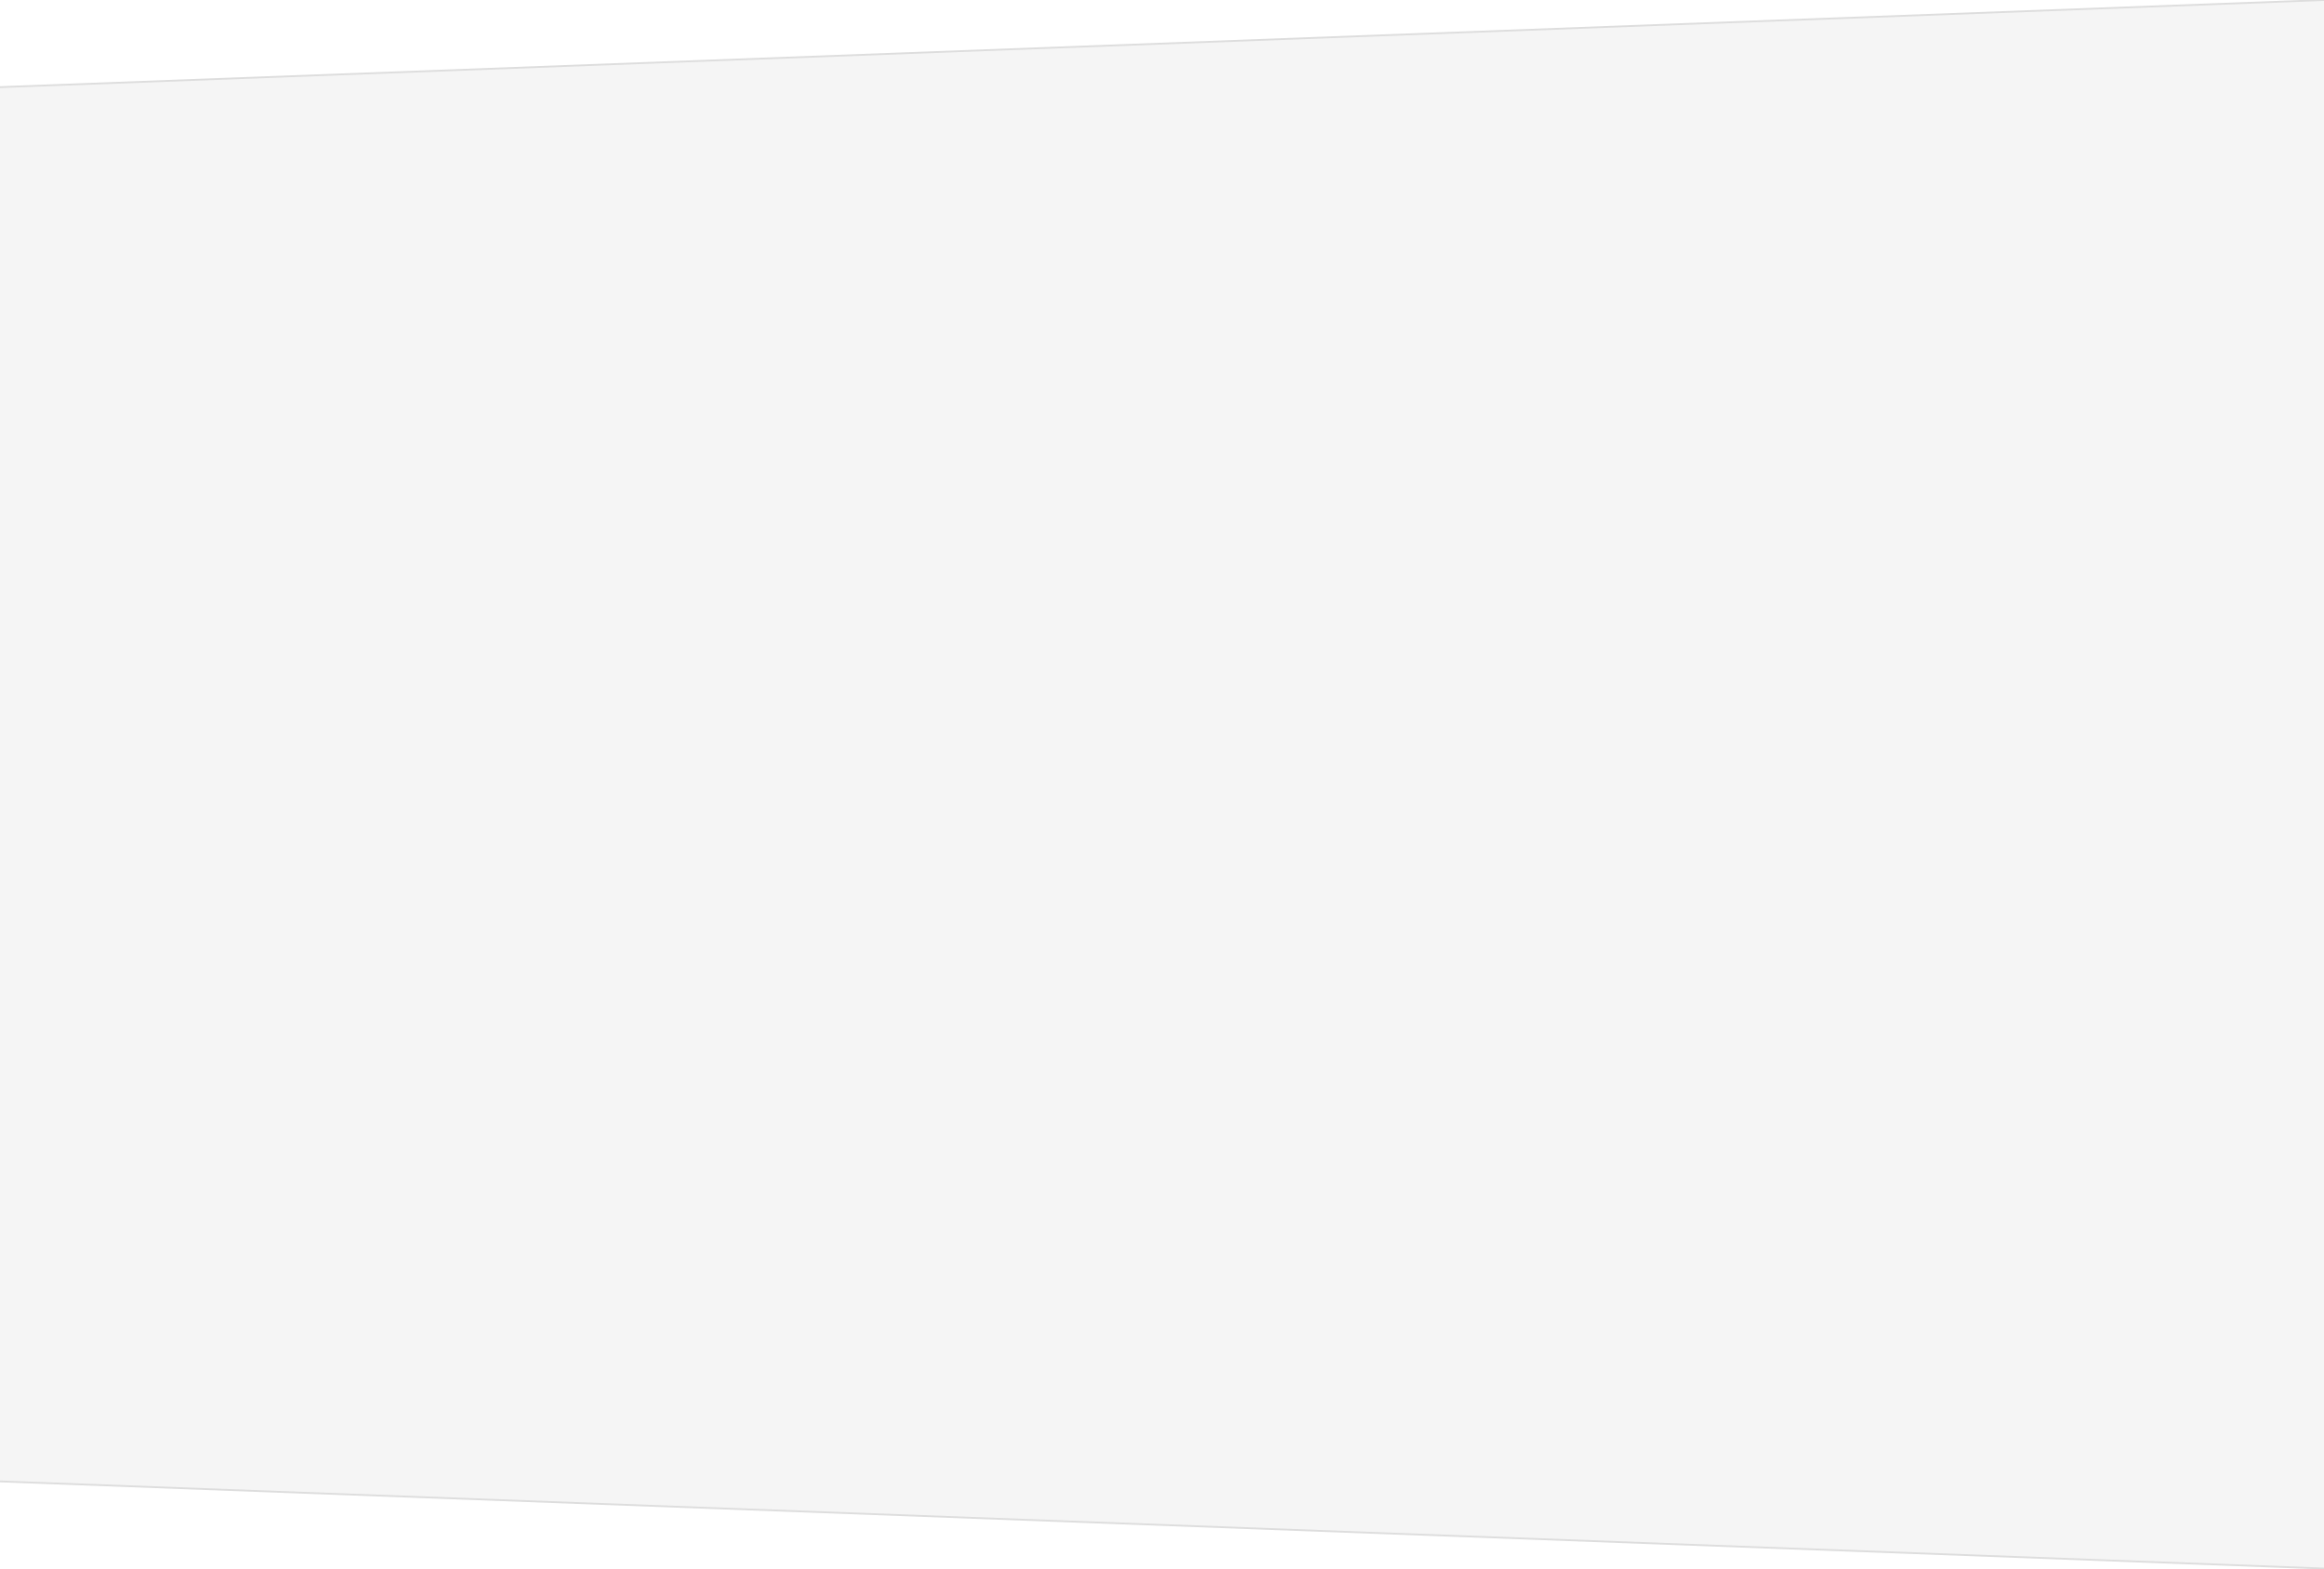
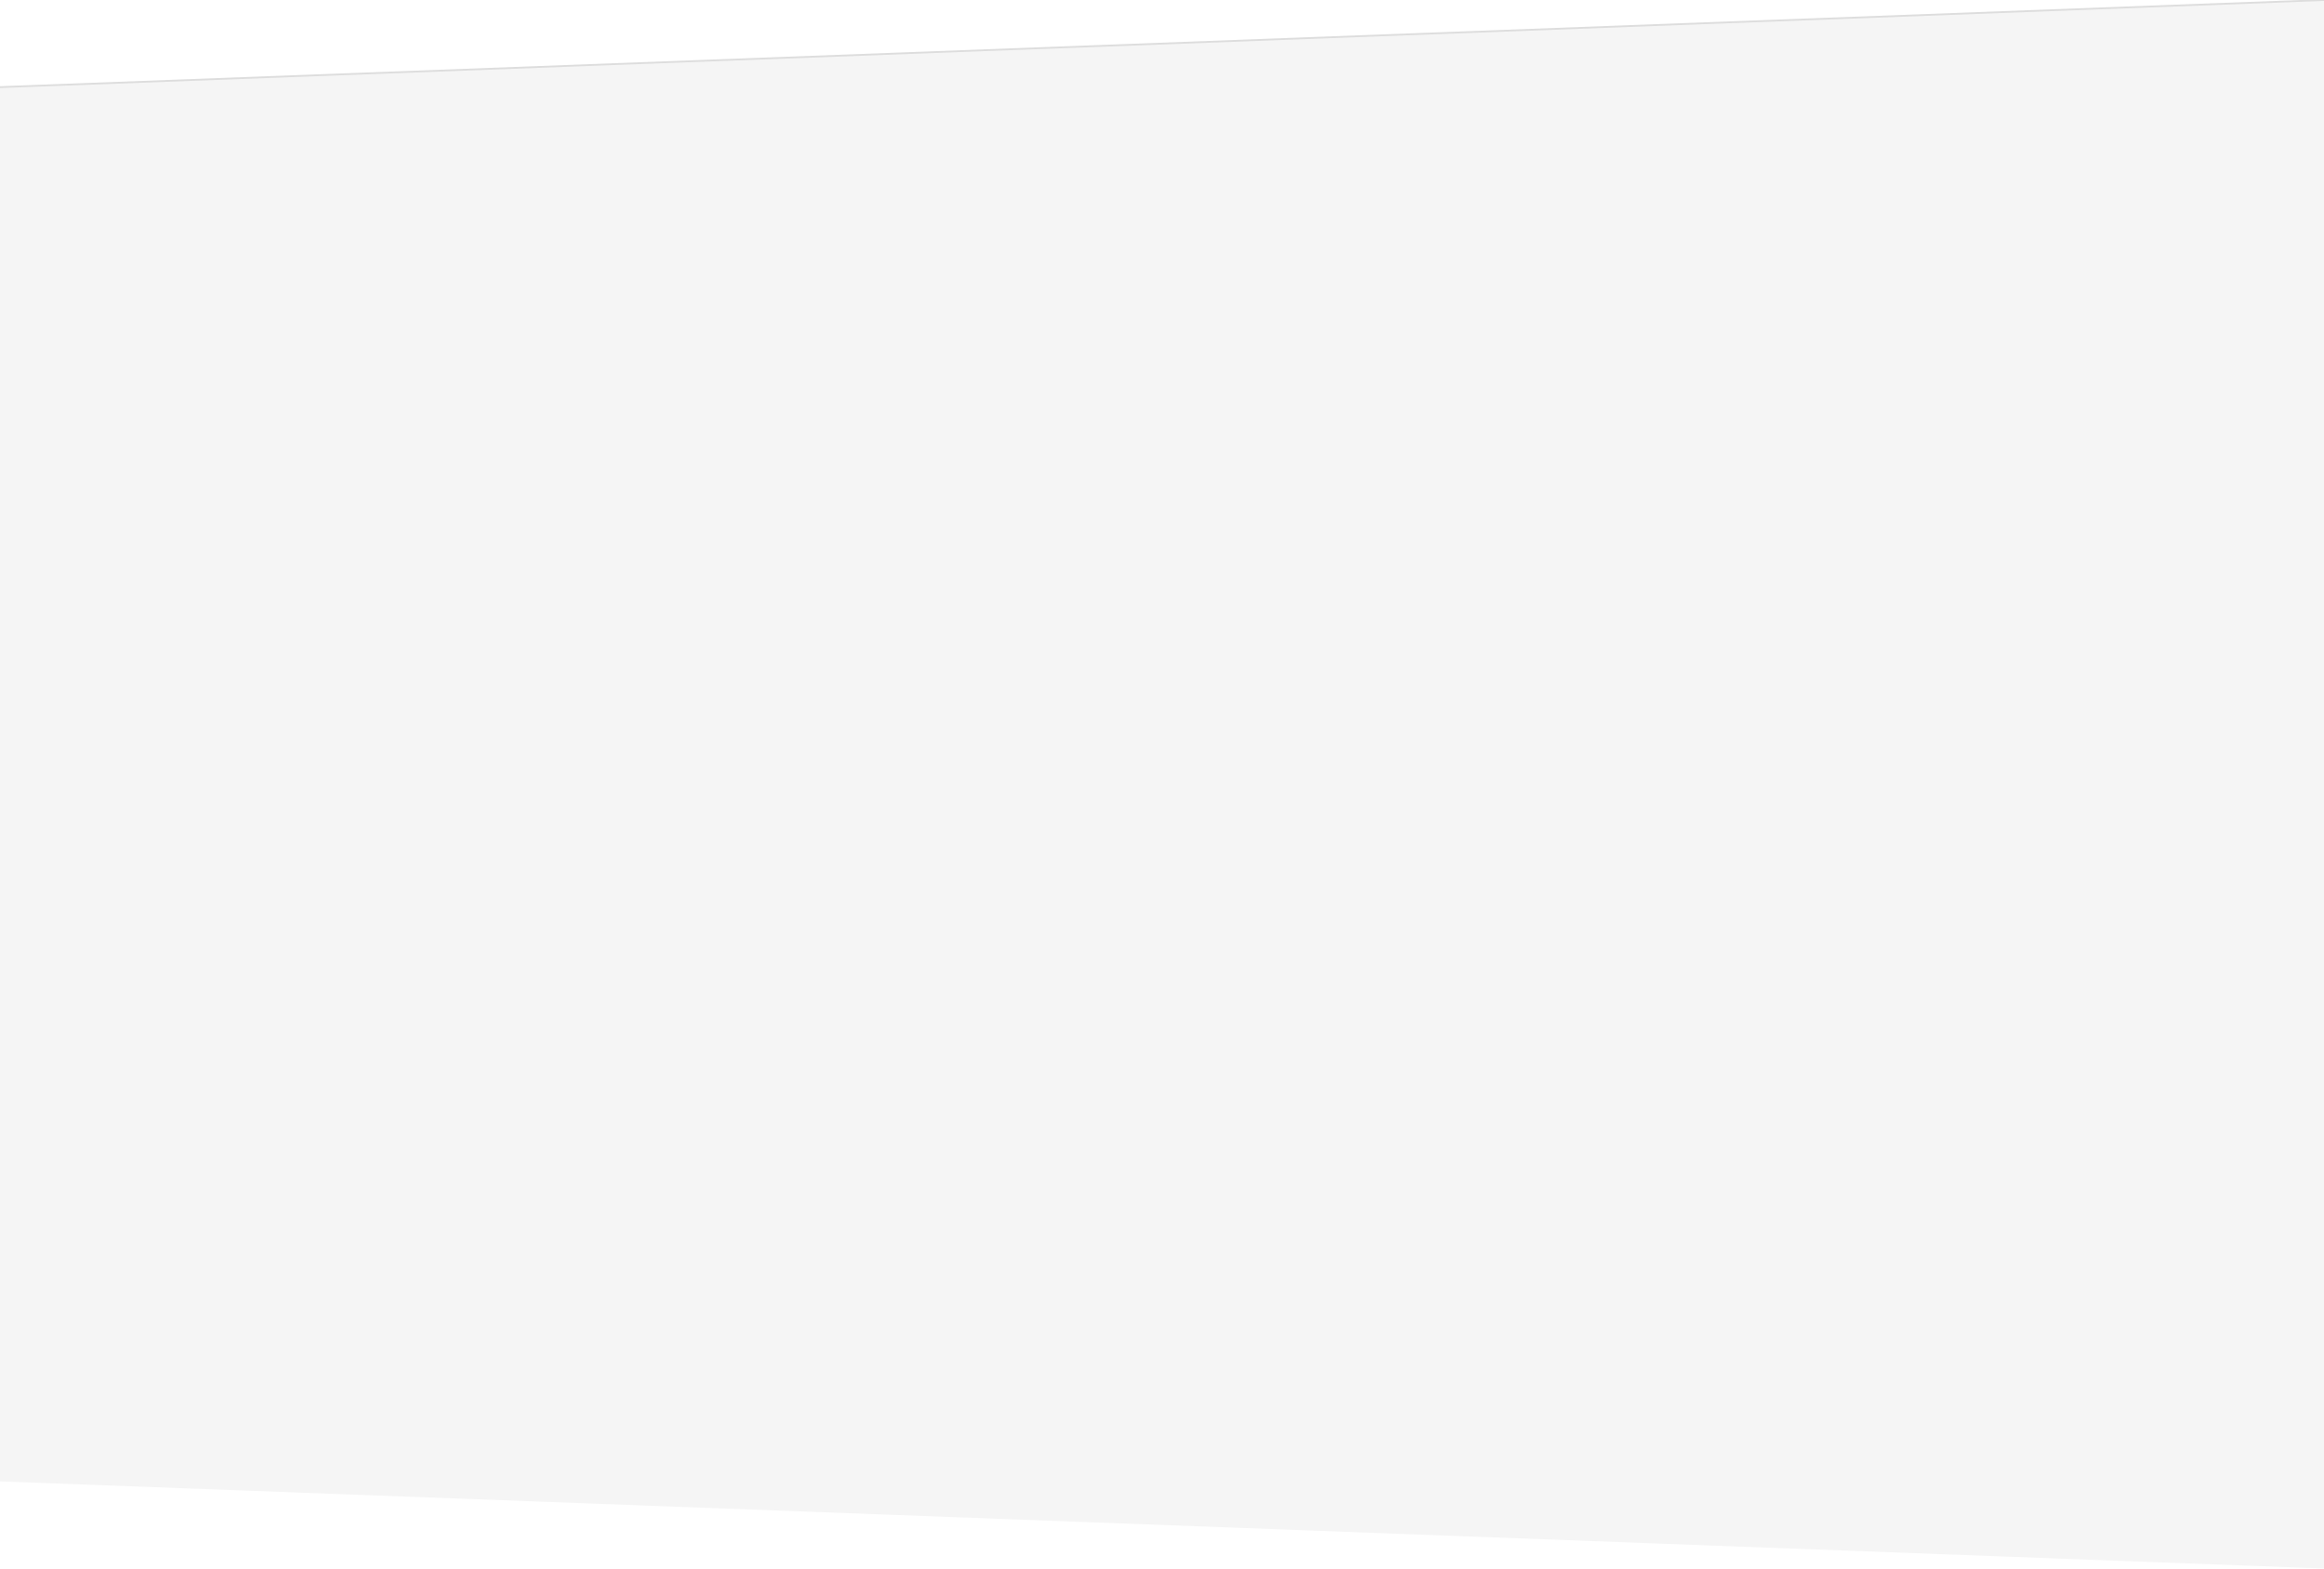
<svg xmlns="http://www.w3.org/2000/svg" viewBox="0 0 1280 864" version="1.1">
  <g>
    <g fill="#F5F5F5">
      <polygon points="0 48 1280 0 1280 864 0 816" />
-       <line x1="0" y1="816" x2="1280" y2="864" style="stroke:#dddddd;stroke-width:1" />
      <line x1="0" y1="48" x2="1280" y2="0" style="stroke:#dddddd;stroke-width:1" />
    </g>
  </g>
</svg>
